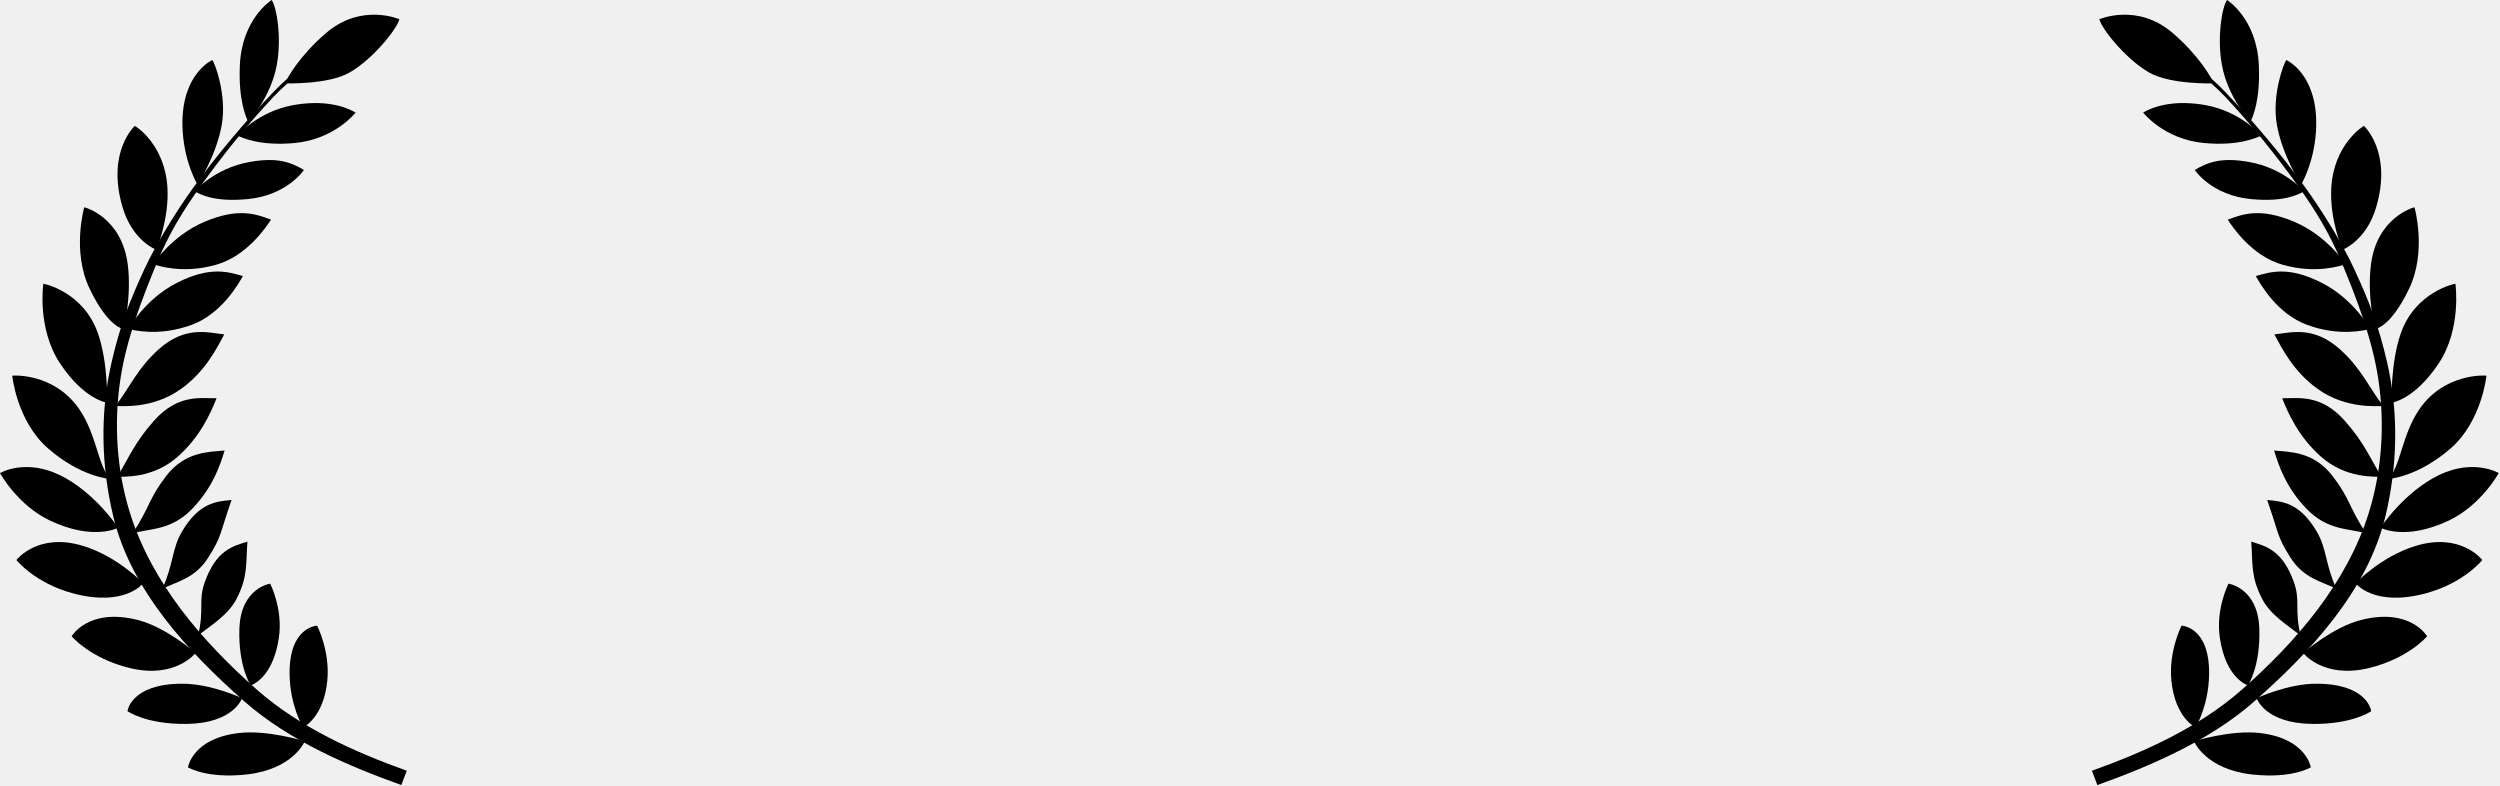
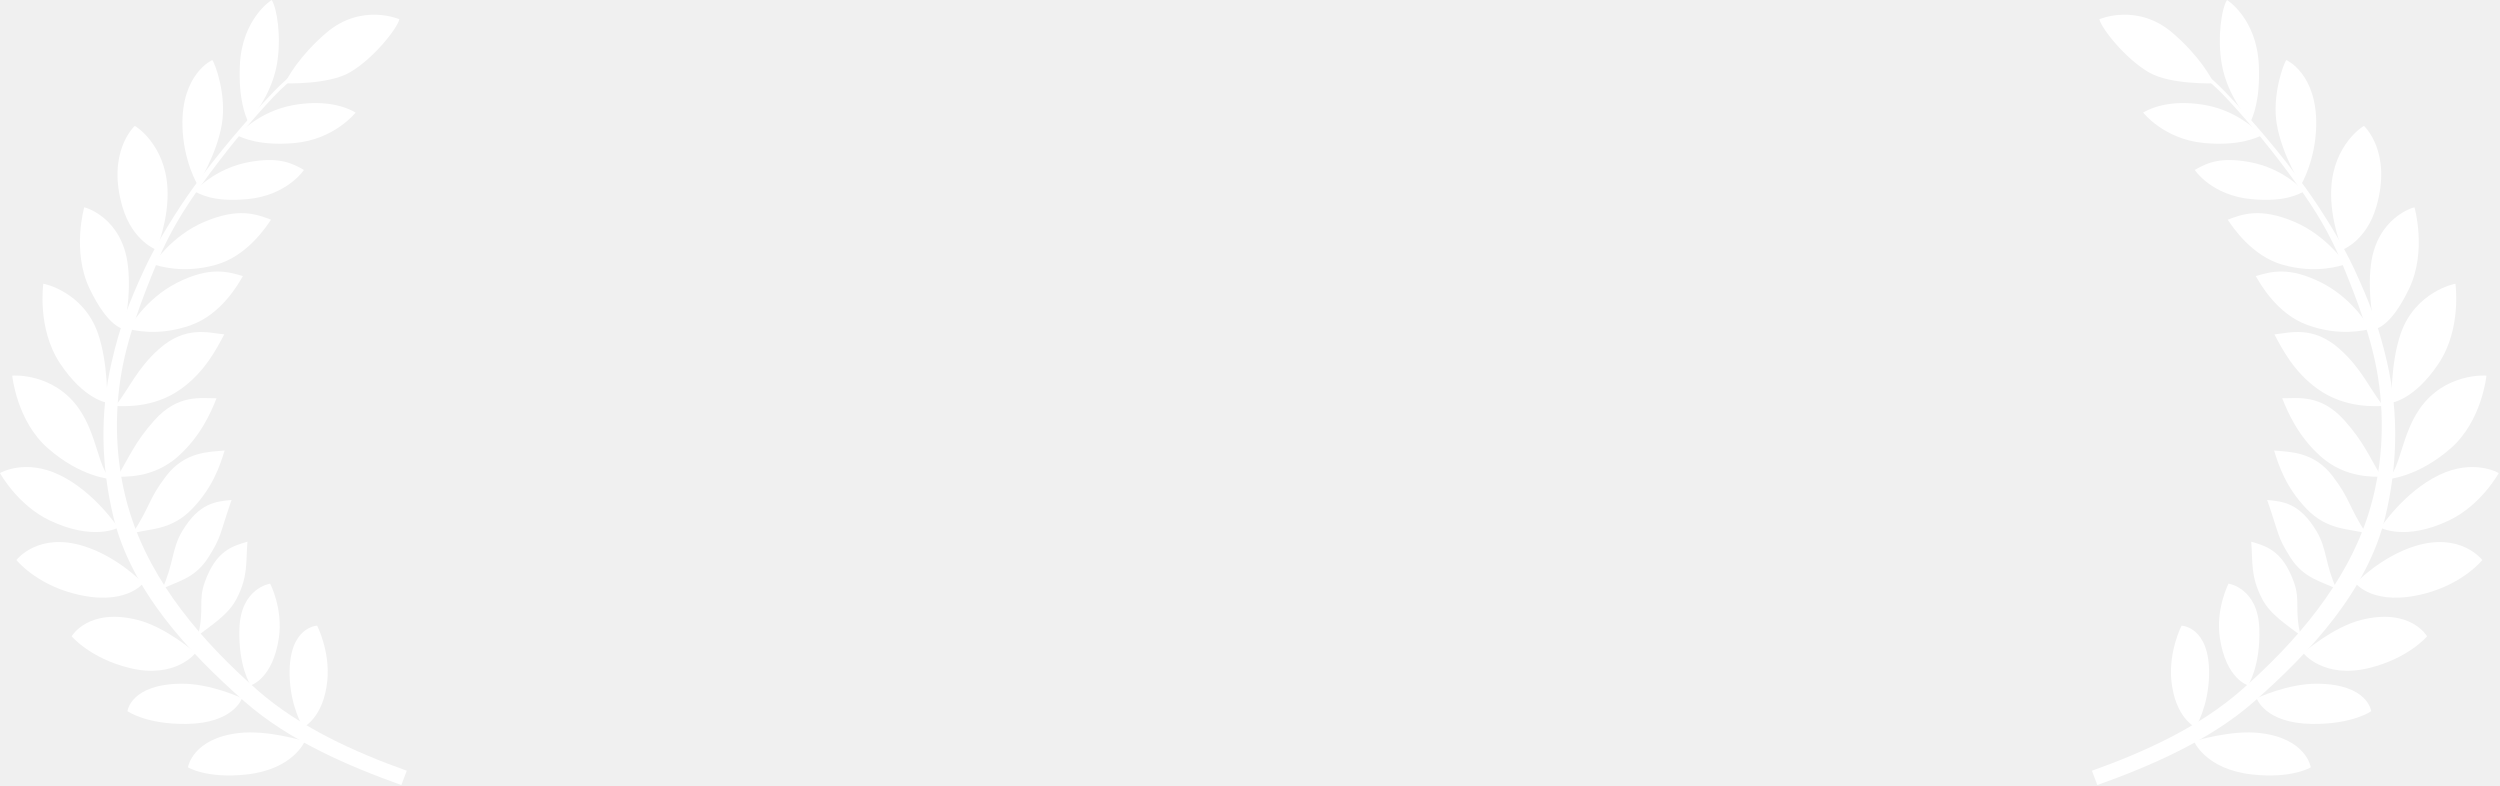
<svg xmlns="http://www.w3.org/2000/svg" id="svg2" viewBox="0 0 2553 801.7" version="1.1">
-   <path id="path3035" style="block-progression:tb;text-indent:0;color:#000000;text-transform:none;fill:#000" d="m334.46 49.002c-18.278 12.277-38.479 27.48-54.76 44.437-28.887 30.086-57.536 64.004-82.159 97.941-16.634 22.926-38.215 57.715-50.006 83.305-15.691 34.056-24.985 57.915-33.597 95.332-12.132 52.713-10.459 106.81 1.863 157.81 18.129 75.031 76.15 137.81 134.13 188.77 45.358 39.863 106.34 65.942 159.92 85.098l5.536-14.63c-53.09-18.97-109.36-44.31-152.83-82.56-55.92-49.21-107.57-109.22-129.85-180.73-13.57-43.53-16.72-91.29-9.6-137.54 6.237-40.516 21.918-81.121 37.193-118.04 12.558-30.349 27.2-53.991 45.06-78.892 22.645-31.574 47.529-62.365 73.981-90.48 17.123-18.199 40.023-34.629 58.415-46.982z" />
-   <path id="path3809" style="fill:#000" d="m311.24 756.98s-37.634-11.898-67.5-8.393c-47.415 5.564-51.786 35-51.786 35s19.022 11.809 59.821 7.321c47.796-5.257 59.464-33.929 59.464-33.929z" />
-   <path id="path3811" style="fill:#000" d="m247.15 713.02s-31.716-15.044-61.786-14.821c-52.058 0.386-55.179 28.036-55.179 28.036s18.843 13.595 60.536 13.036c48.08-0.645 56.429-26.25 56.429-26.25z" />
-   <path id="path3813" style="fill:#000" d="m199.74 666.79s-30.157-26.43-59.326-33.739c-50.498-12.653-67.224 16.73-67.224 16.73s18.771 22.52 59.277 32.411c46.711 11.406 67.273-15.402 67.273-15.402z" />
-   <path id="path3815" style="fill:#000" d="m146.2 595.58s-25.79-27.185-61.094-38.032c-46.073-14.156-67.729 13.636-68.361 14.331 0 0 18.879 23.762 58.267 34.179 52.832 13.973 71.188-10.478 71.188-10.478z" />
-   <path id="path3817" style="fill:#000" d="m120.7 538.91s-24.019-36.576-59.844-53.84c-34.801-16.78-60.225-2.49-60.856-1.93 0 0 17.877 32.67 50.767 48.325 44.687 21.271 69.938 7.441 69.938 7.441z" />
-   <path id="path3819" style="fill:#000" d="m112.96 489.18c-12.82-12.06-13.775-44.84-32.099-71.44-25.563-37.11-67.73-34.42-68.361-34.07 0 0 4.514 46.234 36.481 74.178 33.973 29.697 63.978 31.335 63.978 31.335z" />
-   <path id="path3821" style="fill:#000" d="m109.42 411.25s1.244-40.185-9.352-70.701c-14.783-42.569-55.138-50.926-55.839-50.759 0 0-6.544 45.519 16.848 80.952 24.861 37.657 48.344 40.507 48.344 40.507z" />
-   <path id="path3823" style="fill:#000" d="m126.51 335.94s8.05-33.735 3.972-65.78c-6.146-48.297-43.73-58.521-44.448-58.451 0 0-12.884 44.733 5.445 83.031 19.479 40.702 35.031 41.2 35.031 41.2z" />
-   <path id="path3830" style="fill:#000" d="m159.62 255.08s13.089-30.516 11.412-62.775c-2.328-44.771-32.665-63.685-33.385-63.711 0 0-29.251 26.374-12.451 83.145 10.191 34.437 34.425 43.342 34.425 43.342z" />
-   <path id="path3832" style="fill:#000" d="m201.74 188.6s19.451-29.962 24.832-61.814c5.052-29.903-7.08-62.481-9.789-65.475 0 0-31.65 13.91-30.465 67.294 0.797 35.905 15.422 59.995 15.422 59.995z" />
-   <path id="path3834" style="fill:#000" d="m253.49 124.45s23.192-24.697 29.233-58.466c5-27.984-0.04-58.394-5.31-65.984 0 0-30.25 18.795-32.448 66.327-1.659 35.875 6.126 52.95 8.525 58.127z" />
-   <path id="path3836" style="fill:#000" d="m291.03 85.107s44.199 1.597 66.166-11.157c24.589-14.276 48.719-45.263 50.623-54.309 0 0-38.712-16.975-74.806 14.032-27.242 23.402-39.862 46.137-41.983 51.434z" />
-   <path id="path3838" style="fill:#000" d="m242.33 138.43s21.141-24.752 57.469-31.147c28.002-4.929 49.529-0.378 63.35 7.675 0 0-21.322 27.318-62.19 31.084-35.762 3.295-53.376-5.385-58.63-7.612z" />
-   <path id="path3840" style="fill:#000" d="m198.64 195.5s20.13-23.742 56.459-30.136c28.002-4.929 41.448 0.127 55.269 8.18 0 0-17.029 26.056-57.897 29.821-35.762 3.295-48.578-5.638-53.832-7.865z" />
-   <path id="path3842" style="fill:#000" d="m156.23 269.95s18.805-29.262 52.808-43.562c34.843-14.654 52.739-7.657 67.725-2.063-4.779 7.169-24.337 37.05-56.046 46.02-34.557 9.776-58.932 0.909-64.487-0.396z" />
-   <path id="path3844" style="fill:#000" d="m131.06 336.07s16.664-30.532 49.556-47.228c33.706-17.109 52.056-11.41 67.404-6.902-4.254 7.492-21.624 38.696-52.61 49.912-33.77 12.223-58.716 5.122-64.35 4.219z" />
-   <path id="path3846" style="fill:#000" d="m117.84 414.65c14.421-18.489 22.261-38.366 44.449-58.149 27.336-24.373 50.792-16.603 66.711-15.029-7.837 14.719-19.603 38.003-43.92 55.546-29.126 21.011-61.536 17.473-67.24 17.633z" />
-   <path id="path3848" style="fill:#000" d="m119.63 487.05c12.262-19.986 18.081-35.565 37.916-57.707 24.437-27.278 47.605-22.435 63.6-22.652-6.14 15.503-16.49 38.695-38.692 58.849-26.592 24.138-57.175 20.713-62.824 21.51z" />
-   <path id="path3850" style="fill:#000" d="m135.4 544.78c18.448-28.481 16.12-34.927 34.176-58.542 19.392-25.362 43.885-24.665 59.811-26.165-4.877 15.946-12.165 37.517-32.837 59.237-22.045 23.163-44.975 20.181-61.149 25.47z" />
-   <path id="path3852" style="fill:#000" d="m165.71 601.35c11.63-25.198 9.622-40.933 20.286-58.794 17.442-29.213 34.541-30.474 50.467-31.973-12.703 36.396-9.762 36.564-23.746 58.732-13.607 21.571-32.096 24.474-47.007 32.036z" />
-   <path id="path3854" style="fill:#000" d="m202.25 648.92c6.628-26.95-0.102-35.197 6.973-54.76 11.571-31.996 28.119-36.484 43.469-40.983-1.765 21.479 0.9 35.106-11.139 58.387-8.502 16.44-26.101 27.098-39.303 37.356z" />
-   <path id="path3856" style="fill:#000" d="m275.9 596.01s13.293 25.664 8.877 55.408c-6.256 42.144-28.777 48.458-28.777 48.458s-12.827-19.155-11.523-58.022c1.392-41.516 31.423-45.845 31.423-45.845z" />
-   <path id="path3858" style="fill:#000" d="m323.88 638.94s13.303 25.984 10.393 55.914c-3.731 38.356-24.736 47.953-24.736 47.953s-13.232-21.412-13.796-53.728c-0.86-49.346 28.14-50.138 28.14-50.138z" />
-   <path id="path3862" style="block-progression:tb;text-indent:0;color:#000000;text-transform:none;fill:#000" d="M 2217.186 49.002 C 2235.464 61.279 2255.665 76.482 2271.946 93.439 C 2300.833 123.525 2329.482 157.443 2354.105 191.38 C 2370.739 214.306 2392.32 249.095 2404.111 274.685 C 2419.802 308.741 2429.096 332.6 2437.708 370.017 C 2449.84 422.73 2448.168 476.827 2435.845 527.827 C 2417.716 602.858 2359.695 665.637 2301.715 716.597 C 2256.357 756.46 2195.375 782.539 2141.795 801.695 L 2136.295 787.075 C 2189.393 768.093 2245.665 742.756 2289.135 704.503 C 2345.052 655.3 2396.695 595.293 2418.985 523.773 C 2432.551 480.242 2435.701 432.478 2428.582 386.233 C 2422.345 345.717 2406.664 305.112 2391.389 268.193 C 2378.831 237.844 2364.189 214.202 2346.329 189.301 C 2323.684 157.727 2298.8 126.936 2272.348 98.821 C 2255.225 80.622 2232.325 64.192 2213.933 51.839 L 2217.186 49.002 Z" />
-   <path id="path3864" style="fill:#000" d="M 2240.486 756.98 C 2240.486 756.98 2278.12 745.082 2307.986 748.587 C 2355.401 754.151 2359.772 783.587 2359.772 783.587 C 2359.772 783.587 2340.75 795.396 2299.95 790.909 C 2252.154 785.651 2240.486 756.98 2240.486 756.98 Z" />
-   <path id="path3866" style="fill:#000" d="M 2304.486 713.02 C 2304.486 713.02 2336.202 697.976 2366.272 698.199 C 2418.33 698.585 2421.451 726.235 2421.451 726.235 C 2421.451 726.235 2402.608 739.83 2360.915 739.271 C 2312.835 738.626 2304.486 713.021 2304.486 713.021 L 2304.486 713.02 Z" />
-   <path id="path3868" style="fill:#000" d="M 2351.986 666.79 C 2351.986 666.79 2382.143 640.36 2411.312 633.051 C 2461.81 620.398 2478.536 649.781 2478.536 649.781 C 2478.536 649.781 2459.765 672.301 2419.259 682.192 C 2372.548 693.598 2351.986 666.79 2351.986 666.79 Z" />
-   <path id="path3870" style="fill:#000" d="M 2405.486 595.58 C 2405.486 595.58 2431.276 568.395 2466.58 557.548 C 2512.653 543.392 2534.309 571.184 2534.941 571.879 C 2534.941 571.879 2516.062 595.641 2476.675 606.058 C 2423.843 620.031 2405.487 595.58 2405.487 595.58 L 2405.486 595.58 Z" />
-   <path id="path3872" style="fill:#000" d="M 2430.986 538.91 C 2430.986 538.91 2455.005 502.334 2490.83 485.07 C 2525.636 468.296 2551.059 482.582 2551.691 483.144 C 2551.691 483.144 2533.814 515.814 2500.924 531.469 C 2456.237 552.74 2430.986 538.91 2430.986 538.91 Z" />
-   <path id="path3874" style="fill:#000" d="M 2438.686 489.18 C 2451.503 477.121 2452.46 444.342 2470.784 417.739 C 2496.347 380.628 2538.513 383.32 2539.144 383.667 C 2539.144 383.667 2534.63 429.901 2502.663 457.845 C 2468.69 487.542 2438.685 489.18 2438.685 489.18 L 2438.686 489.18 Z" />
-   <path id="path3876" style="fill:#000" d="M 2442.286 411.25 C 2442.286 411.25 2441.042 371.065 2451.639 340.549 C 2466.422 297.98 2506.777 289.623 2507.478 289.79 C 2507.478 289.79 2514.022 335.309 2490.63 370.742 C 2465.77 408.399 2442.286 411.249 2442.286 411.249 L 2442.286 411.25 Z" />
-   <path id="path3878" style="fill:#000" d="M 2425.186 335.94 C 2425.186 335.94 2417.137 302.205 2421.215 270.16 C 2427.361 221.863 2464.945 211.639 2465.663 211.709 C 2465.663 211.709 2478.547 256.442 2460.218 294.74 C 2440.739 335.442 2425.187 335.94 2425.187 335.94 L 2425.186 335.94 Z" />
-   <path id="path3880" style="fill:#000" d="M 2392.086 255.08 C 2392.086 255.08 2378.997 224.564 2380.674 192.305 C 2383.002 147.534 2413.339 128.62 2414.059 128.594 C 2414.059 128.594 2443.31 154.968 2426.51 211.739 C 2416.319 246.176 2392.085 255.081 2392.085 255.081 L 2392.086 255.08 Z" />
-   <path id="path3882" style="fill:#000" d="M 2349.886 188.6 C 2349.886 188.6 2330.435 158.638 2325.054 126.786 C 2320.003 96.883 2332.135 64.305 2334.843 61.311 C 2334.843 61.311 2366.493 75.221 2365.308 128.605 C 2364.511 164.51 2349.886 188.6 2349.886 188.6 Z" />
-   <path id="path3884" style="fill:#000" d="M 2298.186 124.45 C 2298.186 124.45 2274.994 99.753 2268.953 65.984 C 2263.946 37.995 2268.987 7.585 2274.264 -0.005 C 2274.264 -0.005 2304.514 18.79 2306.712 66.322 C 2308.37 102.197 2300.585 119.272 2298.186 124.449 L 2298.186 124.45 Z" />
-   <path id="path3886" style="fill:#000" d="M 2260.686 85.107 C 2260.686 85.107 2216.487 86.704 2194.52 73.95 C 2169.931 59.674 2145.801 28.687 2143.897 19.641 C 2143.897 19.641 2182.609 2.666 2218.703 33.673 C 2245.945 57.075 2258.565 79.81 2260.686 85.107 Z" />
-   <path id="path3888" style="fill:#000" d="M 2309.386 138.43 C 2309.386 138.43 2288.245 113.678 2251.917 107.283 C 2223.915 102.354 2202.388 106.905 2188.567 114.958 C 2188.567 114.958 2209.889 142.276 2250.757 146.042 C 2286.519 149.337 2304.133 140.657 2309.387 138.43 L 2309.386 138.43 Z" />
-   <path id="path3890" style="fill:#000" d="M 2352.986 195.5 C 2352.986 195.5 2332.856 171.758 2296.527 165.364 C 2268.525 160.435 2255.079 165.491 2241.258 173.544 C 2241.258 173.544 2258.287 199.6 2299.155 203.365 C 2334.917 206.66 2347.733 197.727 2352.987 195.501 L 2352.986 195.5 Z" />
-   <path id="path3892" style="fill:#000" d="M 2395.486 269.95 C 2395.486 269.95 2376.681 240.688 2342.678 226.388 C 2307.835 211.734 2289.939 218.731 2274.953 224.325 C 2279.732 231.494 2299.29 261.375 2330.999 270.345 C 2365.556 280.122 2389.931 271.254 2395.486 269.95 Z" />
-   <path id="path3894" style="fill:#000" d="M 2420.586 336.07 C 2420.586 336.07 2403.922 305.538 2371.03 288.842 C 2337.324 271.733 2318.974 277.432 2303.626 281.94 C 2307.88 289.432 2325.25 320.636 2356.236 331.852 C 2390.006 344.075 2414.952 336.974 2420.586 336.071 L 2420.586 336.07 Z" />
-   <path id="path3896" style="fill:#000" d="M 2433.786 414.65 C 2419.365 396.161 2411.525 376.284 2389.337 356.501 C 2362.001 332.128 2338.545 339.898 2322.626 341.472 C 2330.463 356.191 2342.229 379.475 2366.546 397.018 C 2395.672 418.029 2428.082 414.491 2433.786 414.651 L 2433.786 414.65 Z" />
-   <path id="path3898" style="fill:#000" d="M 2432.086 487.05 C 2419.824 467.064 2414.005 451.485 2394.17 429.343 C 2369.733 402.065 2346.565 406.908 2330.57 406.691 C 2336.711 422.194 2347.06 445.386 2369.262 465.54 C 2395.854 489.678 2426.436 486.253 2432.086 487.05 Z" />
-   <path id="path3900" style="fill:#000" d="M 2416.286 544.78 C 2397.838 516.299 2400.166 509.853 2382.11 486.238 C 2362.718 460.876 2338.225 461.573 2322.299 460.073 C 2327.176 476.019 2334.465 497.59 2355.136 519.31 C 2377.181 542.473 2400.111 539.491 2416.285 544.78 L 2416.286 544.78 Z" />
-   <path id="path3902" style="fill:#000" d="M 2385.986 601.35 C 2374.356 576.152 2376.364 560.417 2365.7 542.556 C 2348.258 513.343 2331.159 512.082 2315.233 510.583 C 2327.936 546.979 2324.995 547.147 2338.979 569.315 C 2352.586 590.886 2371.075 593.789 2385.986 601.351 L 2385.986 601.35 Z" />
-   <path id="path3904" style="fill:#000" d="M 2349.386 648.92 C 2342.758 621.97 2349.488 613.723 2342.413 594.16 C 2330.842 562.164 2314.294 557.676 2298.944 553.177 C 2300.709 574.656 2298.044 588.283 2310.083 611.564 C 2318.585 628.004 2336.184 638.662 2349.386 648.92 Z" />
-   <path id="path3906" style="fill:#000" d="M 2275.786 596.01 C 2275.786 596.01 2262.493 621.674 2266.909 651.418 C 2273.165 693.562 2295.686 699.876 2295.686 699.876 C 2295.686 699.876 2308.513 680.721 2307.209 641.854 C 2305.816 600.338 2275.786 596.009 2275.786 596.009 L 2275.786 596.01 Z" />
-   <path id="path3908" style="fill:#000" d="M 2227.786 638.94 C 2227.786 638.94 2214.483 664.924 2217.394 694.854 C 2221.125 733.21 2242.13 742.807 2242.13 742.807 C 2242.13 742.807 2255.362 721.395 2255.926 689.079 C 2256.787 639.733 2227.786 638.941 2227.786 638.941 L 2227.786 638.94 Z" />
+   <path id="path3035" style="block-progression:tb;text-indent:0;color:#000000;text-transform:none;fill:#fff" d="m334.46 49.002c-18.278 12.277-38.479 27.48-54.76 44.437-28.887 30.086-57.536 64.004-82.159 97.941-16.634 22.926-38.215 57.715-50.006 83.305-15.691 34.056-24.985 57.915-33.597 95.332-12.132 52.713-10.459 106.81 1.863 157.81 18.129 75.031 76.15 137.81 134.13 188.77 45.358 39.863 106.34 65.942 159.92 85.098l5.536-14.63c-53.09-18.97-109.36-44.31-152.83-82.56-55.92-49.21-107.57-109.22-129.85-180.73-13.57-43.53-16.72-91.29-9.6-137.54 6.237-40.516 21.918-81.121 37.193-118.04 12.558-30.349 27.2-53.991 45.06-78.892 22.645-31.574 47.529-62.365 73.981-90.48 17.123-18.199 40.023-34.629 58.415-46.982z" />
+   <path id="path3809" style="fill:#fff" d="m311.24 756.98s-37.634-11.898-67.5-8.393c-47.415 5.564-51.786 35-51.786 35s19.022 11.809 59.821 7.321c47.796-5.257 59.464-33.929 59.464-33.929z" />
+   <path id="path3811" style="fill:#fff" d="m247.15 713.02s-31.716-15.044-61.786-14.821c-52.058 0.386-55.179 28.036-55.179 28.036s18.843 13.595 60.536 13.036c48.08-0.645 56.429-26.25 56.429-26.25z" />
+   <path id="path3813" style="fill:#fff" d="m199.74 666.79s-30.157-26.43-59.326-33.739c-50.498-12.653-67.224 16.73-67.224 16.73s18.771 22.52 59.277 32.411c46.711 11.406 67.273-15.402 67.273-15.402z" />
+   <path id="path3815" style="fill:#fff" d="m146.2 595.58s-25.79-27.185-61.094-38.032c-46.073-14.156-67.729 13.636-68.361 14.331 0 0 18.879 23.762 58.267 34.179 52.832 13.973 71.188-10.478 71.188-10.478z" />
+   <path id="path3817" style="fill:#fff" d="m120.7 538.91s-24.019-36.576-59.844-53.84c-34.801-16.78-60.225-2.49-60.856-1.93 0 0 17.877 32.67 50.767 48.325 44.687 21.271 69.938 7.441 69.938 7.441z" />
+   <path id="path3819" style="fill:#fff" d="m112.96 489.18c-12.82-12.06-13.775-44.84-32.099-71.44-25.563-37.11-67.73-34.42-68.361-34.07 0 0 4.514 46.234 36.481 74.178 33.973 29.697 63.978 31.335 63.978 31.335z" />
+   <path id="path3821" style="fill:#fff" d="m109.42 411.25s1.244-40.185-9.352-70.701c-14.783-42.569-55.138-50.926-55.839-50.759 0 0-6.544 45.519 16.848 80.952 24.861 37.657 48.344 40.507 48.344 40.507z" />
+   <path id="path3823" style="fill:#fff" d="m126.51 335.94s8.05-33.735 3.972-65.78c-6.146-48.297-43.73-58.521-44.448-58.451 0 0-12.884 44.733 5.445 83.031 19.479 40.702 35.031 41.2 35.031 41.2z" />
+   <path id="path3830" style="fill:#fff" d="m159.62 255.08s13.089-30.516 11.412-62.775c-2.328-44.771-32.665-63.685-33.385-63.711 0 0-29.251 26.374-12.451 83.145 10.191 34.437 34.425 43.342 34.425 43.342z" />
+   <path id="path3832" style="fill:#fff" d="m201.74 188.6s19.451-29.962 24.832-61.814c5.052-29.903-7.08-62.481-9.789-65.475 0 0-31.65 13.91-30.465 67.294 0.797 35.905 15.422 59.995 15.422 59.995z" />
+   <path id="path3834" style="fill:#fff" d="m253.49 124.45s23.192-24.697 29.233-58.466c5-27.984-0.04-58.394-5.31-65.984 0 0-30.25 18.795-32.448 66.327-1.659 35.875 6.126 52.95 8.525 58.127z" />
+   <path id="path3836" style="fill:#fff" d="m291.03 85.107s44.199 1.597 66.166-11.157c24.589-14.276 48.719-45.263 50.623-54.309 0 0-38.712-16.975-74.806 14.032-27.242 23.402-39.862 46.137-41.983 51.434z" />
+   <path id="path3838" style="fill:#fff" d="m242.33 138.43s21.141-24.752 57.469-31.147c28.002-4.929 49.529-0.378 63.35 7.675 0 0-21.322 27.318-62.19 31.084-35.762 3.295-53.376-5.385-58.63-7.612z" />
+   <path id="path3840" style="fill:#fff" d="m198.64 195.5s20.13-23.742 56.459-30.136c28.002-4.929 41.448 0.127 55.269 8.18 0 0-17.029 26.056-57.897 29.821-35.762 3.295-48.578-5.638-53.832-7.865z" />
+   <path id="path3842" style="fill:#fff" d="m156.23 269.95s18.805-29.262 52.808-43.562c34.843-14.654 52.739-7.657 67.725-2.063-4.779 7.169-24.337 37.05-56.046 46.02-34.557 9.776-58.932 0.909-64.487-0.396z" />
+   <path id="path3844" style="fill:#fff" d="m131.06 336.07s16.664-30.532 49.556-47.228c33.706-17.109 52.056-11.41 67.404-6.902-4.254 7.492-21.624 38.696-52.61 49.912-33.77 12.223-58.716 5.122-64.35 4.219z" />
+   <path id="path3846" style="fill:#fff" d="m117.84 414.65c14.421-18.489 22.261-38.366 44.449-58.149 27.336-24.373 50.792-16.603 66.711-15.029-7.837 14.719-19.603 38.003-43.92 55.546-29.126 21.011-61.536 17.473-67.24 17.633z" />
+   <path id="path3848" style="fill:#fff" d="m119.63 487.05c12.262-19.986 18.081-35.565 37.916-57.707 24.437-27.278 47.605-22.435 63.6-22.652-6.14 15.503-16.49 38.695-38.692 58.849-26.592 24.138-57.175 20.713-62.824 21.51z" />
+   <path id="path3850" style="fill:#fff" d="m135.4 544.78c18.448-28.481 16.12-34.927 34.176-58.542 19.392-25.362 43.885-24.665 59.811-26.165-4.877 15.946-12.165 37.517-32.837 59.237-22.045 23.163-44.975 20.181-61.149 25.47z" />
+   <path id="path3852" style="fill:#fff" d="m165.71 601.35c11.63-25.198 9.622-40.933 20.286-58.794 17.442-29.213 34.541-30.474 50.467-31.973-12.703 36.396-9.762 36.564-23.746 58.732-13.607 21.571-32.096 24.474-47.007 32.036z" />
+   <path id="path3854" style="fill:#fff" d="m202.25 648.92c6.628-26.95-0.102-35.197 6.973-54.76 11.571-31.996 28.119-36.484 43.469-40.983-1.765 21.479 0.9 35.106-11.139 58.387-8.502 16.44-26.101 27.098-39.303 37.356z" />
+   <path id="path3856" style="fill:#fff" d="m275.9 596.01s13.293 25.664 8.877 55.408c-6.256 42.144-28.777 48.458-28.777 48.458s-12.827-19.155-11.523-58.022c1.392-41.516 31.423-45.845 31.423-45.845z" />
+   <path id="path3858" style="fill:#fff" d="m323.88 638.94s13.303 25.984 10.393 55.914c-3.731 38.356-24.736 47.953-24.736 47.953s-13.232-21.412-13.796-53.728c-0.86-49.346 28.14-50.138 28.14-50.138z" />
+   <path id="path3862" style="block-progression:tb;text-indent:0;color:#000000;text-transform:none;fill:#fff" d="M 2217.186 49.002 C 2235.464 61.279 2255.665 76.482 2271.946 93.439 C 2300.833 123.525 2329.482 157.443 2354.105 191.38 C 2370.739 214.306 2392.32 249.095 2404.111 274.685 C 2419.802 308.741 2429.096 332.6 2437.708 370.017 C 2449.84 422.73 2448.168 476.827 2435.845 527.827 C 2417.716 602.858 2359.695 665.637 2301.715 716.597 C 2256.357 756.46 2195.375 782.539 2141.795 801.695 L 2136.295 787.075 C 2189.393 768.093 2245.665 742.756 2289.135 704.503 C 2345.052 655.3 2396.695 595.293 2418.985 523.773 C 2432.551 480.242 2435.701 432.478 2428.582 386.233 C 2422.345 345.717 2406.664 305.112 2391.389 268.193 C 2378.831 237.844 2364.189 214.202 2346.329 189.301 C 2323.684 157.727 2298.8 126.936 2272.348 98.821 C 2255.225 80.622 2232.325 64.192 2213.933 51.839 L 2217.186 49.002 Z" />
+   <path id="path3864" style="fill:#fff" d="M 2240.486 756.98 C 2240.486 756.98 2278.12 745.082 2307.986 748.587 C 2355.401 754.151 2359.772 783.587 2359.772 783.587 C 2359.772 783.587 2340.75 795.396 2299.95 790.909 C 2252.154 785.651 2240.486 756.98 2240.486 756.98 Z" />
+   <path id="path3866" style="fill:#fff" d="M 2304.486 713.02 C 2304.486 713.02 2336.202 697.976 2366.272 698.199 C 2418.33 698.585 2421.451 726.235 2421.451 726.235 C 2421.451 726.235 2402.608 739.83 2360.915 739.271 C 2312.835 738.626 2304.486 713.021 2304.486 713.021 L 2304.486 713.02 Z" />
+   <path id="path3868" style="fill:#fff" d="M 2351.986 666.79 C 2351.986 666.79 2382.143 640.36 2411.312 633.051 C 2461.81 620.398 2478.536 649.781 2478.536 649.781 C 2478.536 649.781 2459.765 672.301 2419.259 682.192 C 2372.548 693.598 2351.986 666.79 2351.986 666.79 Z" />
+   <path id="path3870" style="fill:#fff" d="M 2405.486 595.58 C 2405.486 595.58 2431.276 568.395 2466.58 557.548 C 2512.653 543.392 2534.309 571.184 2534.941 571.879 C 2534.941 571.879 2516.062 595.641 2476.675 606.058 C 2423.843 620.031 2405.487 595.58 2405.487 595.58 L 2405.486 595.58 Z" />
+   <path id="path3872" style="fill:#fff" d="M 2430.986 538.91 C 2430.986 538.91 2455.005 502.334 2490.83 485.07 C 2525.636 468.296 2551.059 482.582 2551.691 483.144 C 2551.691 483.144 2533.814 515.814 2500.924 531.469 C 2456.237 552.74 2430.986 538.91 2430.986 538.91 Z" />
+   <path id="path3874" style="fill:#fff" d="M 2438.686 489.18 C 2451.503 477.121 2452.46 444.342 2470.784 417.739 C 2496.347 380.628 2538.513 383.32 2539.144 383.667 C 2539.144 383.667 2534.63 429.901 2502.663 457.845 C 2468.69 487.542 2438.685 489.18 2438.685 489.18 L 2438.686 489.18 Z" />
+   <path id="path3876" style="fill:#fff" d="M 2442.286 411.25 C 2442.286 411.25 2441.042 371.065 2451.639 340.549 C 2466.422 297.98 2506.777 289.623 2507.478 289.79 C 2507.478 289.79 2514.022 335.309 2490.63 370.742 C 2465.77 408.399 2442.286 411.249 2442.286 411.249 L 2442.286 411.25 Z" />
+   <path id="path3878" style="fill:#fff" d="M 2425.186 335.94 C 2425.186 335.94 2417.137 302.205 2421.215 270.16 C 2427.361 221.863 2464.945 211.639 2465.663 211.709 C 2465.663 211.709 2478.547 256.442 2460.218 294.74 C 2440.739 335.442 2425.187 335.94 2425.187 335.94 L 2425.186 335.94 Z" />
+   <path id="path3880" style="fill:#fff" d="M 2392.086 255.08 C 2392.086 255.08 2378.997 224.564 2380.674 192.305 C 2383.002 147.534 2413.339 128.62 2414.059 128.594 C 2414.059 128.594 2443.31 154.968 2426.51 211.739 C 2416.319 246.176 2392.085 255.081 2392.085 255.081 L 2392.086 255.08 Z" />
+   <path id="path3882" style="fill:#fff" d="M 2349.886 188.6 C 2349.886 188.6 2330.435 158.638 2325.054 126.786 C 2320.003 96.883 2332.135 64.305 2334.843 61.311 C 2334.843 61.311 2366.493 75.221 2365.308 128.605 C 2364.511 164.51 2349.886 188.6 2349.886 188.6 Z" />
+   <path id="path3884" style="fill:#fff" d="M 2298.186 124.45 C 2298.186 124.45 2274.994 99.753 2268.953 65.984 C 2263.946 37.995 2268.987 7.585 2274.264 -0.005 C 2274.264 -0.005 2304.514 18.79 2306.712 66.322 C 2308.37 102.197 2300.585 119.272 2298.186 124.449 L 2298.186 124.45 Z" />
+   <path id="path3886" style="fill:#fff" d="M 2260.686 85.107 C 2260.686 85.107 2216.487 86.704 2194.52 73.95 C 2169.931 59.674 2145.801 28.687 2143.897 19.641 C 2143.897 19.641 2182.609 2.666 2218.703 33.673 C 2245.945 57.075 2258.565 79.81 2260.686 85.107 Z" />
+   <path id="path3888" style="fill:#fff" d="M 2309.386 138.43 C 2309.386 138.43 2288.245 113.678 2251.917 107.283 C 2223.915 102.354 2202.388 106.905 2188.567 114.958 C 2188.567 114.958 2209.889 142.276 2250.757 146.042 C 2286.519 149.337 2304.133 140.657 2309.387 138.43 L 2309.386 138.43 Z" />
+   <path id="path3890" style="fill:#fff" d="M 2352.986 195.5 C 2352.986 195.5 2332.856 171.758 2296.527 165.364 C 2268.525 160.435 2255.079 165.491 2241.258 173.544 C 2241.258 173.544 2258.287 199.6 2299.155 203.365 C 2334.917 206.66 2347.733 197.727 2352.987 195.501 L 2352.986 195.5 Z" />
+   <path id="path3892" style="fill:#fff" d="M 2395.486 269.95 C 2395.486 269.95 2376.681 240.688 2342.678 226.388 C 2307.835 211.734 2289.939 218.731 2274.953 224.325 C 2279.732 231.494 2299.29 261.375 2330.999 270.345 C 2365.556 280.122 2389.931 271.254 2395.486 269.95 Z" />
+   <path id="path3894" style="fill:#fff" d="M 2420.586 336.07 C 2420.586 336.07 2403.922 305.538 2371.03 288.842 C 2337.324 271.733 2318.974 277.432 2303.626 281.94 C 2307.88 289.432 2325.25 320.636 2356.236 331.852 C 2390.006 344.075 2414.952 336.974 2420.586 336.071 L 2420.586 336.07 Z" />
+   <path id="path3896" style="fill:#fff" d="M 2433.786 414.65 C 2419.365 396.161 2411.525 376.284 2389.337 356.501 C 2362.001 332.128 2338.545 339.898 2322.626 341.472 C 2330.463 356.191 2342.229 379.475 2366.546 397.018 C 2395.672 418.029 2428.082 414.491 2433.786 414.651 L 2433.786 414.65 Z" />
+   <path id="path3898" style="fill:#fff" d="M 2432.086 487.05 C 2419.824 467.064 2414.005 451.485 2394.17 429.343 C 2369.733 402.065 2346.565 406.908 2330.57 406.691 C 2336.711 422.194 2347.06 445.386 2369.262 465.54 C 2395.854 489.678 2426.436 486.253 2432.086 487.05 Z" />
+   <path id="path3900" style="fill:#fff" d="M 2416.286 544.78 C 2397.838 516.299 2400.166 509.853 2382.11 486.238 C 2362.718 460.876 2338.225 461.573 2322.299 460.073 C 2327.176 476.019 2334.465 497.59 2355.136 519.31 C 2377.181 542.473 2400.111 539.491 2416.285 544.78 L 2416.286 544.78 Z" />
+   <path id="path3902" style="fill:#fff" d="M 2385.986 601.35 C 2374.356 576.152 2376.364 560.417 2365.7 542.556 C 2348.258 513.343 2331.159 512.082 2315.233 510.583 C 2327.936 546.979 2324.995 547.147 2338.979 569.315 C 2352.586 590.886 2371.075 593.789 2385.986 601.351 L 2385.986 601.35 Z" />
+   <path id="path3904" style="fill:#fff" d="M 2349.386 648.92 C 2342.758 621.97 2349.488 613.723 2342.413 594.16 C 2330.842 562.164 2314.294 557.676 2298.944 553.177 C 2300.709 574.656 2298.044 588.283 2310.083 611.564 C 2318.585 628.004 2336.184 638.662 2349.386 648.92 Z" />
+   <path id="path3906" style="fill:#fff" d="M 2275.786 596.01 C 2275.786 596.01 2262.493 621.674 2266.909 651.418 C 2273.165 693.562 2295.686 699.876 2295.686 699.876 C 2295.686 699.876 2308.513 680.721 2307.209 641.854 C 2305.816 600.338 2275.786 596.009 2275.786 596.009 L 2275.786 596.01 Z" />
+   <path id="path3908" style="fill:#fff" d="M 2227.786 638.94 C 2227.786 638.94 2214.483 664.924 2217.394 694.854 C 2221.125 733.21 2242.13 742.807 2242.13 742.807 C 2242.13 742.807 2255.362 721.395 2255.926 689.079 C 2256.787 639.733 2227.786 638.941 2227.786 638.941 L 2227.786 638.94 Z" />
</svg>
